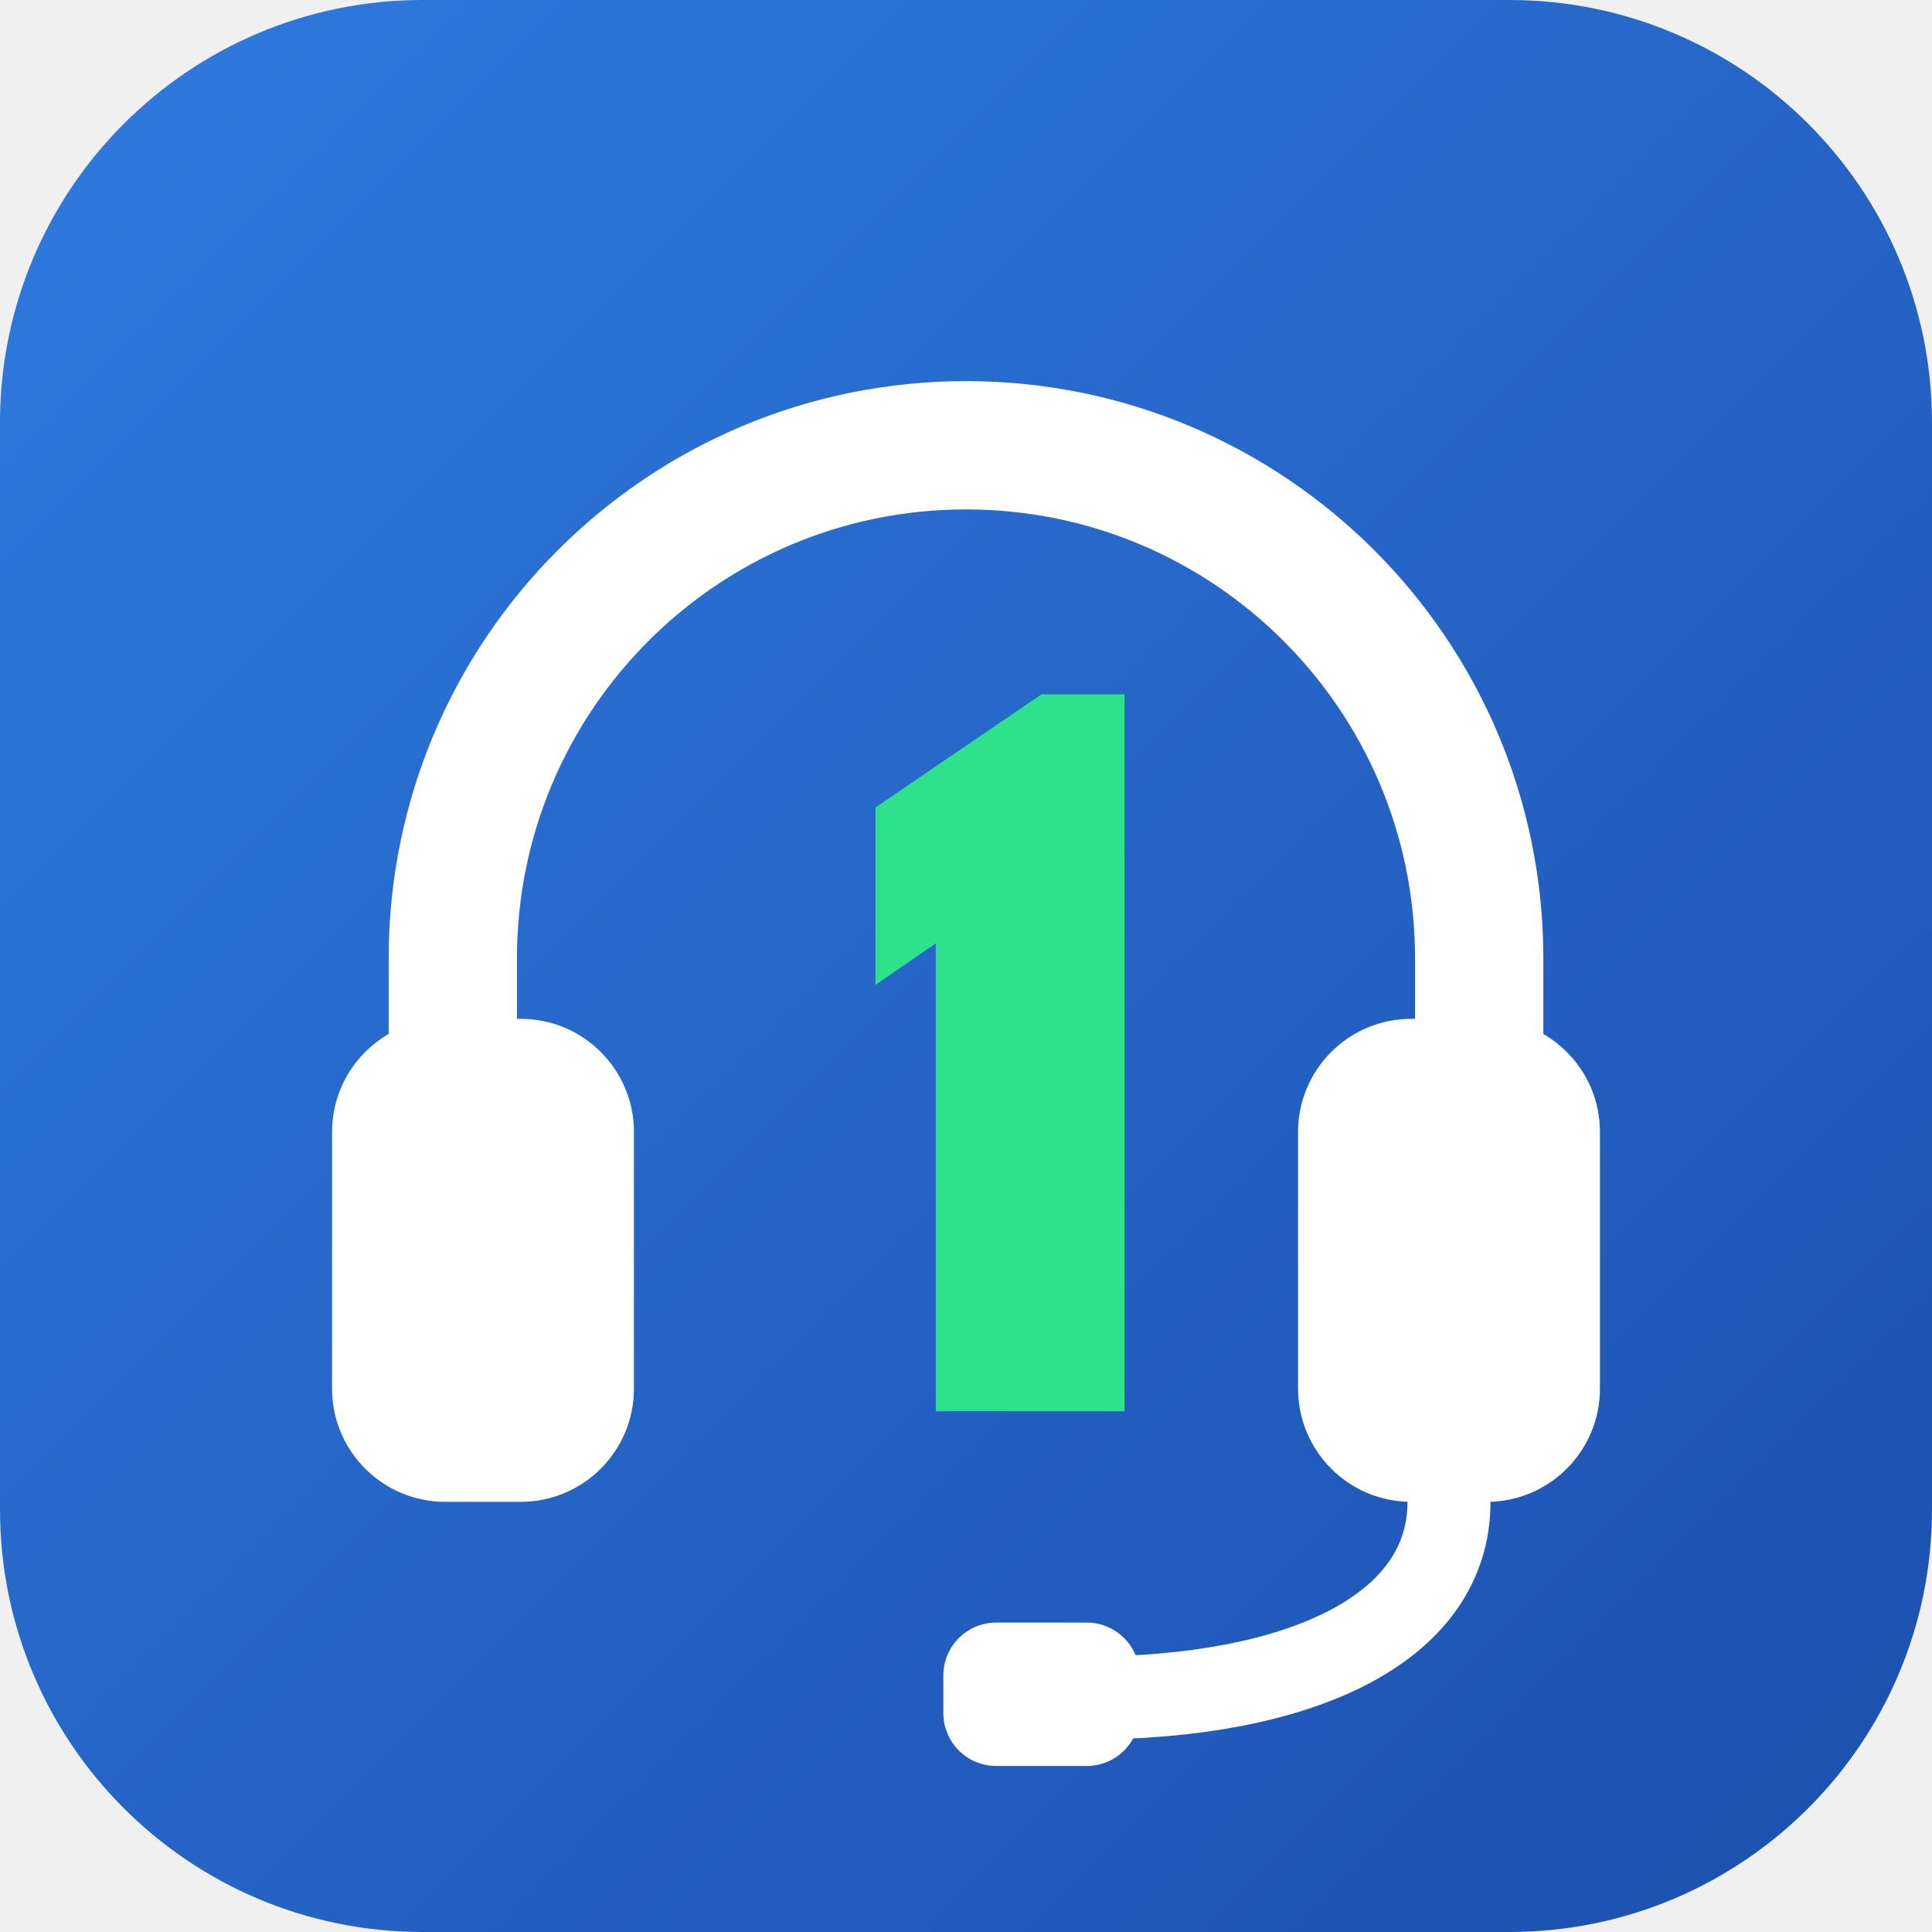
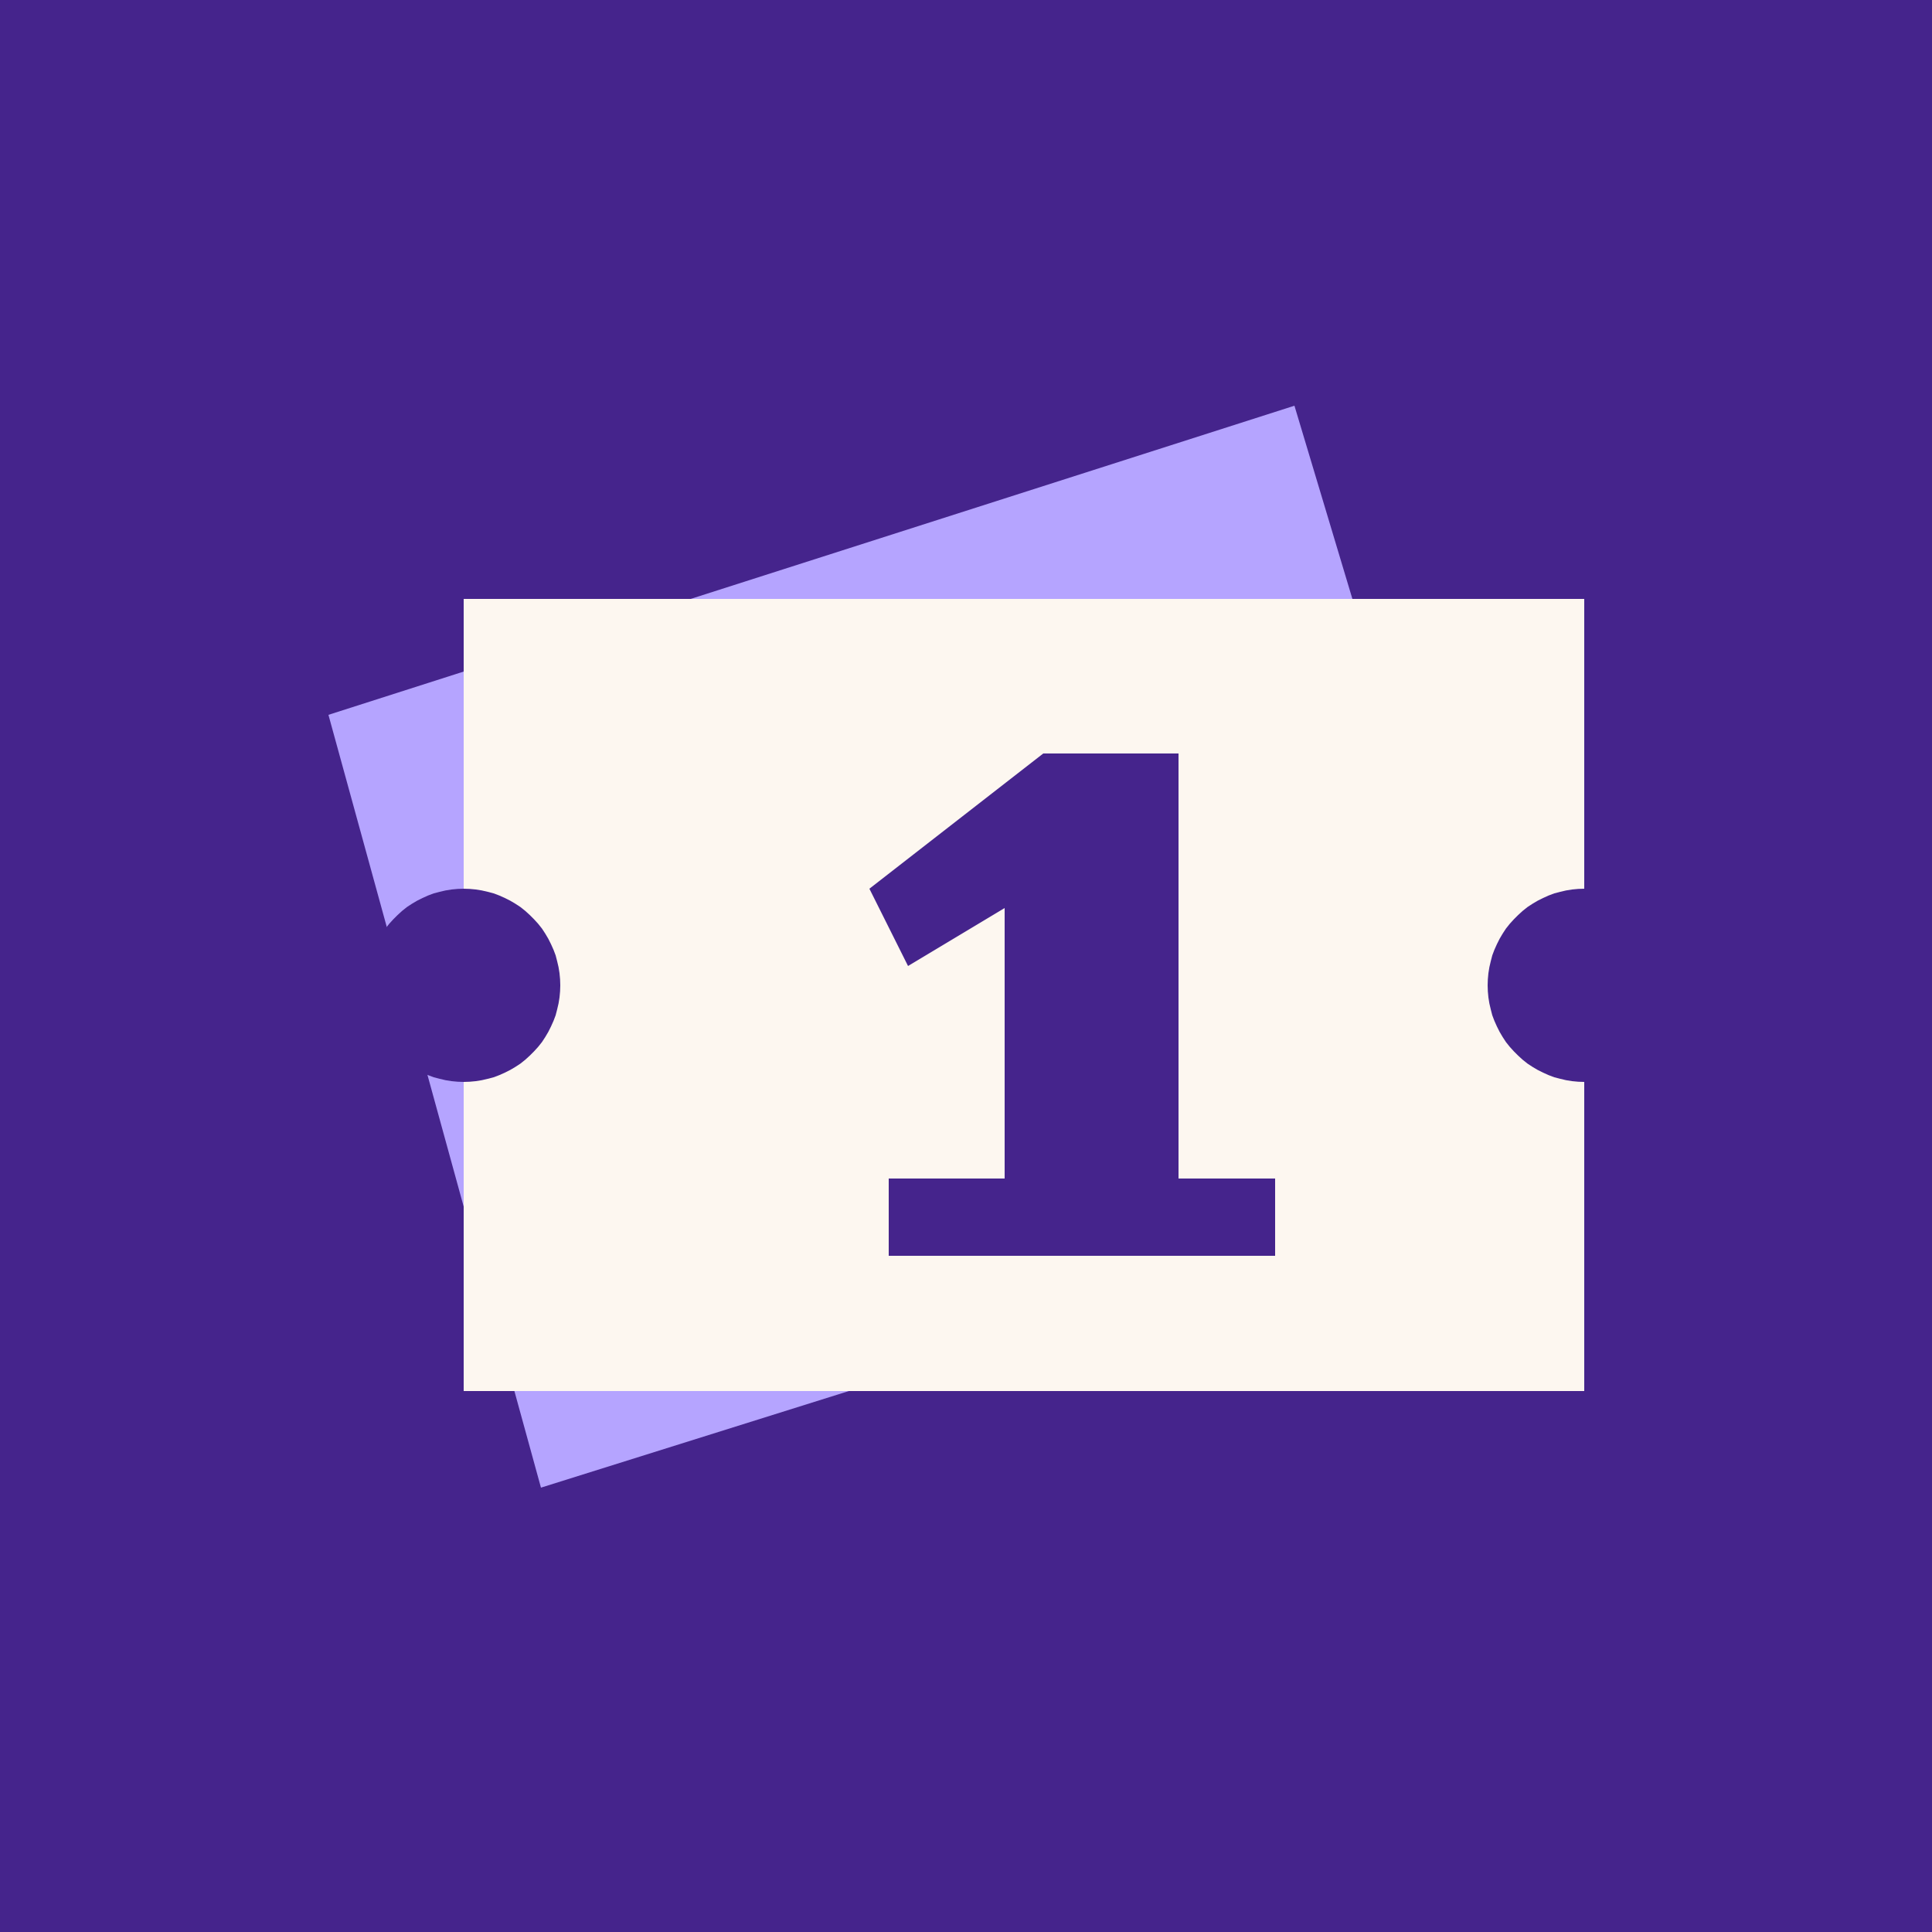
- <svg xmlns="http://www.w3.org/2000/svg" viewBox="0 0 512 512">
-   <defs>
-     <linearGradient id="bg" x1="0" y1="0" x2="1" y2="1">
-       <stop offset="0" stop-color="#2f7be0" />
-       <stop offset="1" stop-color="#1c4fae" />
-     </linearGradient>
-   </defs>
-   <rect width="512" height="512" rx="112" fill="url(#bg)" />
-   <path d="M120 300v-46a136 136 0 0 1 272 0v46" fill="none" stroke="#fff" stroke-width="34" stroke-linecap="round" />
-   <rect x="88" y="270" width="80" height="128" rx="30" fill="#fff" />
-   <rect x="344" y="270" width="80" height="128" rx="30" fill="#fff" />
-   <path d="M384 398c0 34-40 52-96 52" fill="none" stroke="#fff" stroke-width="22" stroke-linecap="round" />
-   <rect x="250" y="430" width="52" height="38" rx="14" fill="#fff" />
-   <path d="M232 214l44-30h22v190h-50V250l-16 11z" fill="#2ee28c" />
+ <svg xmlns="http://www.w3.org/2000/svg" viewBox="0 0 100 100">
+   <polygon fill="#45248c" points="-100,-100 200,-100 200,200 -100,200" />
+   <polygon fill="#b5a4ff" points="17,37 67,21 79,61 28,77" />
+   <polygon fill="#fdf7f0" points="24,31 82,31 82,72 24,72" />
+   <polygon fill="#45248c" points="29,51 28.99,51.31 28.96,51.63 28.91,51.94 28.84,52.24 28.76,52.55 28.65,52.84 28.52,53.13 28.38,53.41 28.22,53.68 28.05,53.94 27.85,54.19 27.64,54.42 27.42,54.64 27.19,54.85 26.94,55.05 26.68,55.22 26.41,55.38 26.13,55.52 25.84,55.65 25.55,55.76 25.24,55.84 24.94,55.91 24.63,55.96 24.31,55.99 24,56 23.69,55.99 23.37,55.96 23.06,55.91 22.76,55.84 22.45,55.76 22.16,55.65 21.87,55.52 21.59,55.38 21.32,55.22 21.06,55.05 20.81,54.85 20.58,54.64 20.36,54.42 20.15,54.19 19.95,53.94 19.78,53.68 19.62,53.41 19.48,53.13 19.35,52.84 19.24,52.55 19.16,52.24 19.09,51.94 19.04,51.63 19.01,51.31 19,51 19.01,50.69 19.04,50.37 19.09,50.06 19.16,49.76 19.24,49.45 19.35,49.16 19.48,48.87 19.62,48.59 19.78,48.32 19.95,48.06 20.15,47.81 20.36,47.58 20.58,47.36 20.81,47.15 21.06,46.95 21.32,46.78 21.59,46.62 21.87,46.48 22.16,46.35 22.45,46.24 22.76,46.16 23.06,46.09 23.37,46.04 23.69,46.01 24,46 24.31,46.01 24.63,46.04 24.94,46.09 25.24,46.16 25.55,46.24 25.84,46.35 26.13,46.48 26.41,46.62 26.68,46.78 26.94,46.95 27.19,47.15 27.42,47.36 27.64,47.58 27.85,47.81 28.05,48.06 28.22,48.32 28.38,48.59 28.52,48.87 28.65,49.16 28.76,49.45 28.84,49.76 28.91,50.06 28.96,50.37 28.99,50.69" />
+   <polygon fill="#45248c" points="87,51 86.99,51.31 86.96,51.63 86.91,51.94 86.84,52.24 86.76,52.55 86.65,52.84 86.52,53.13 86.38,53.41 86.22,53.68 86.05,53.94 85.85,54.19 85.64,54.42 85.42,54.64 85.19,54.85 84.94,55.05 84.68,55.22 84.41,55.38 84.13,55.52 83.84,55.65 83.55,55.76 83.24,55.84 82.94,55.91 82.63,55.96 82.31,55.99 82,56 81.69,55.99 81.37,55.96 81.06,55.91 80.76,55.84 80.45,55.76 80.16,55.65 79.87,55.52 79.59,55.38 79.32,55.22 79.06,55.05 78.81,54.85 78.58,54.64 78.36,54.42 78.15,54.19 77.95,53.94 77.78,53.68 77.62,53.41 77.48,53.13 77.35,52.84 77.24,52.55 77.16,52.24 77.09,51.94 77.04,51.63 77.01,51.31 77,51 77.01,50.69 77.04,50.37 77.09,50.06 77.16,49.76 77.24,49.45 77.35,49.16 77.48,48.87 77.62,48.59 77.78,48.32 77.95,48.06 78.15,47.81 78.36,47.58 78.58,47.36 78.81,47.15 79.06,46.95 79.32,46.78 79.59,46.62 79.87,46.48 80.16,46.35 80.45,46.24 80.76,46.16 81.06,46.09 81.37,46.04 81.69,46.01 82,46 82.31,46.01 82.63,46.04 82.94,46.09 83.24,46.16 83.55,46.24 83.84,46.35 84.13,46.48 84.41,46.62 84.68,46.78 84.94,46.95 85.19,47.15 85.42,47.36 85.64,47.58 85.85,47.81 86.05,48.06 86.22,48.32 86.38,48.59 86.52,48.87 86.65,49.16 86.76,49.45 86.84,49.76 86.91,50.06 86.96,50.37 86.99,50.69" />
+   <polygon fill="#45248c" points="45,46 54,39 61,39 61,61 66,61 66,65 46,65 46,61 52,61 52,47 47,50" />
</svg>
